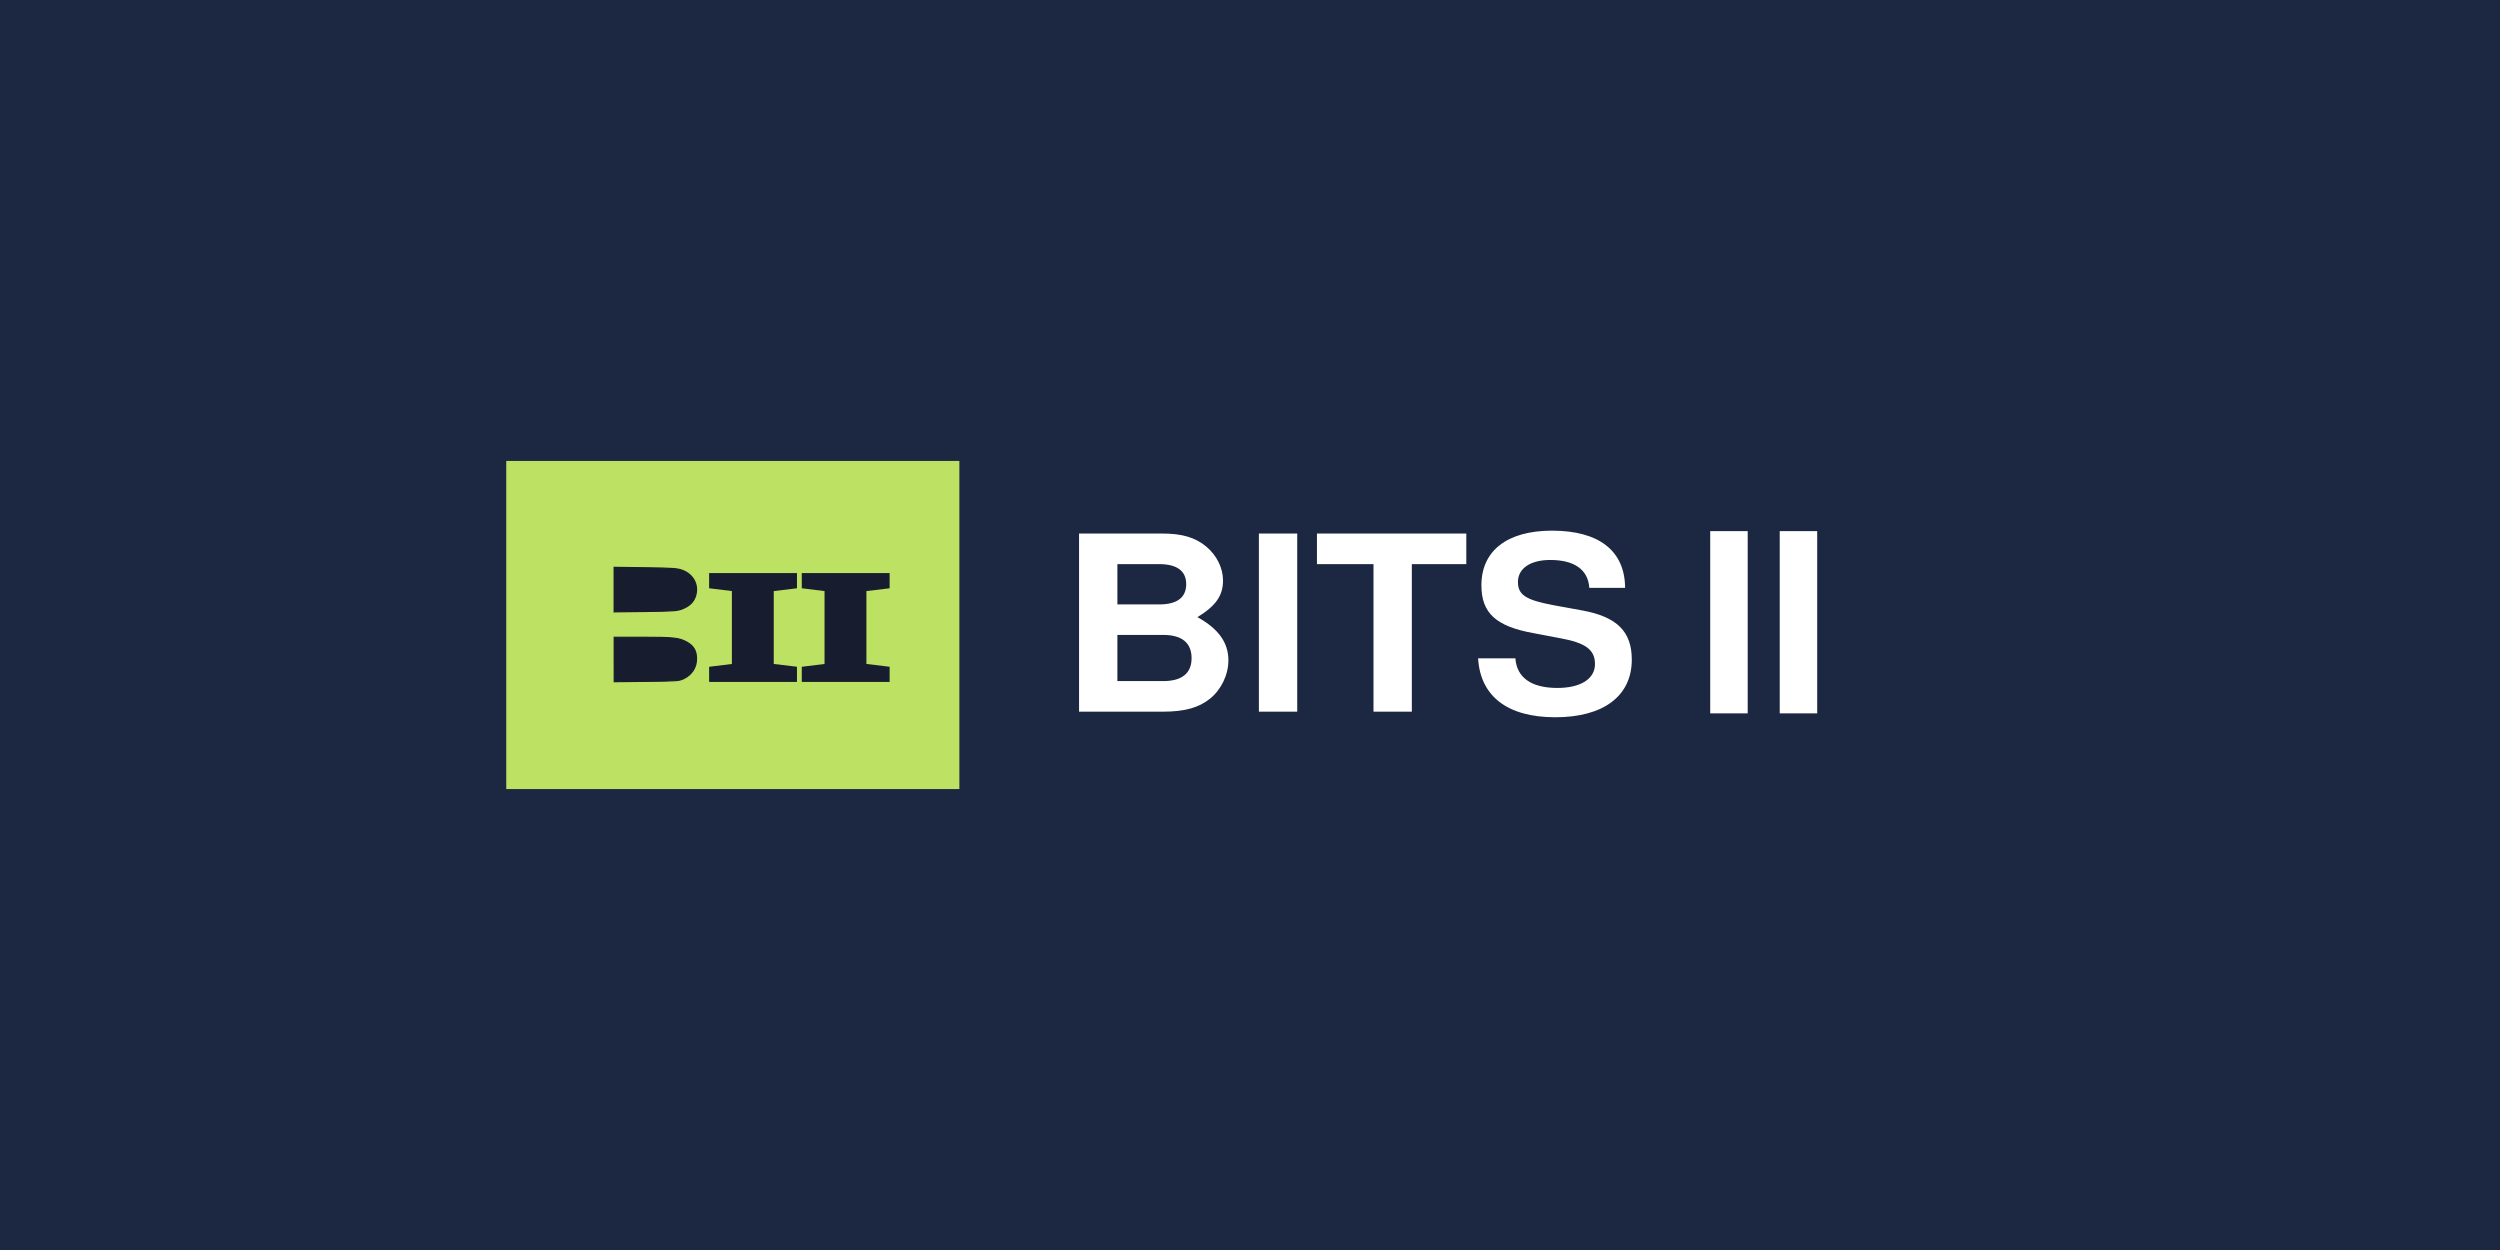
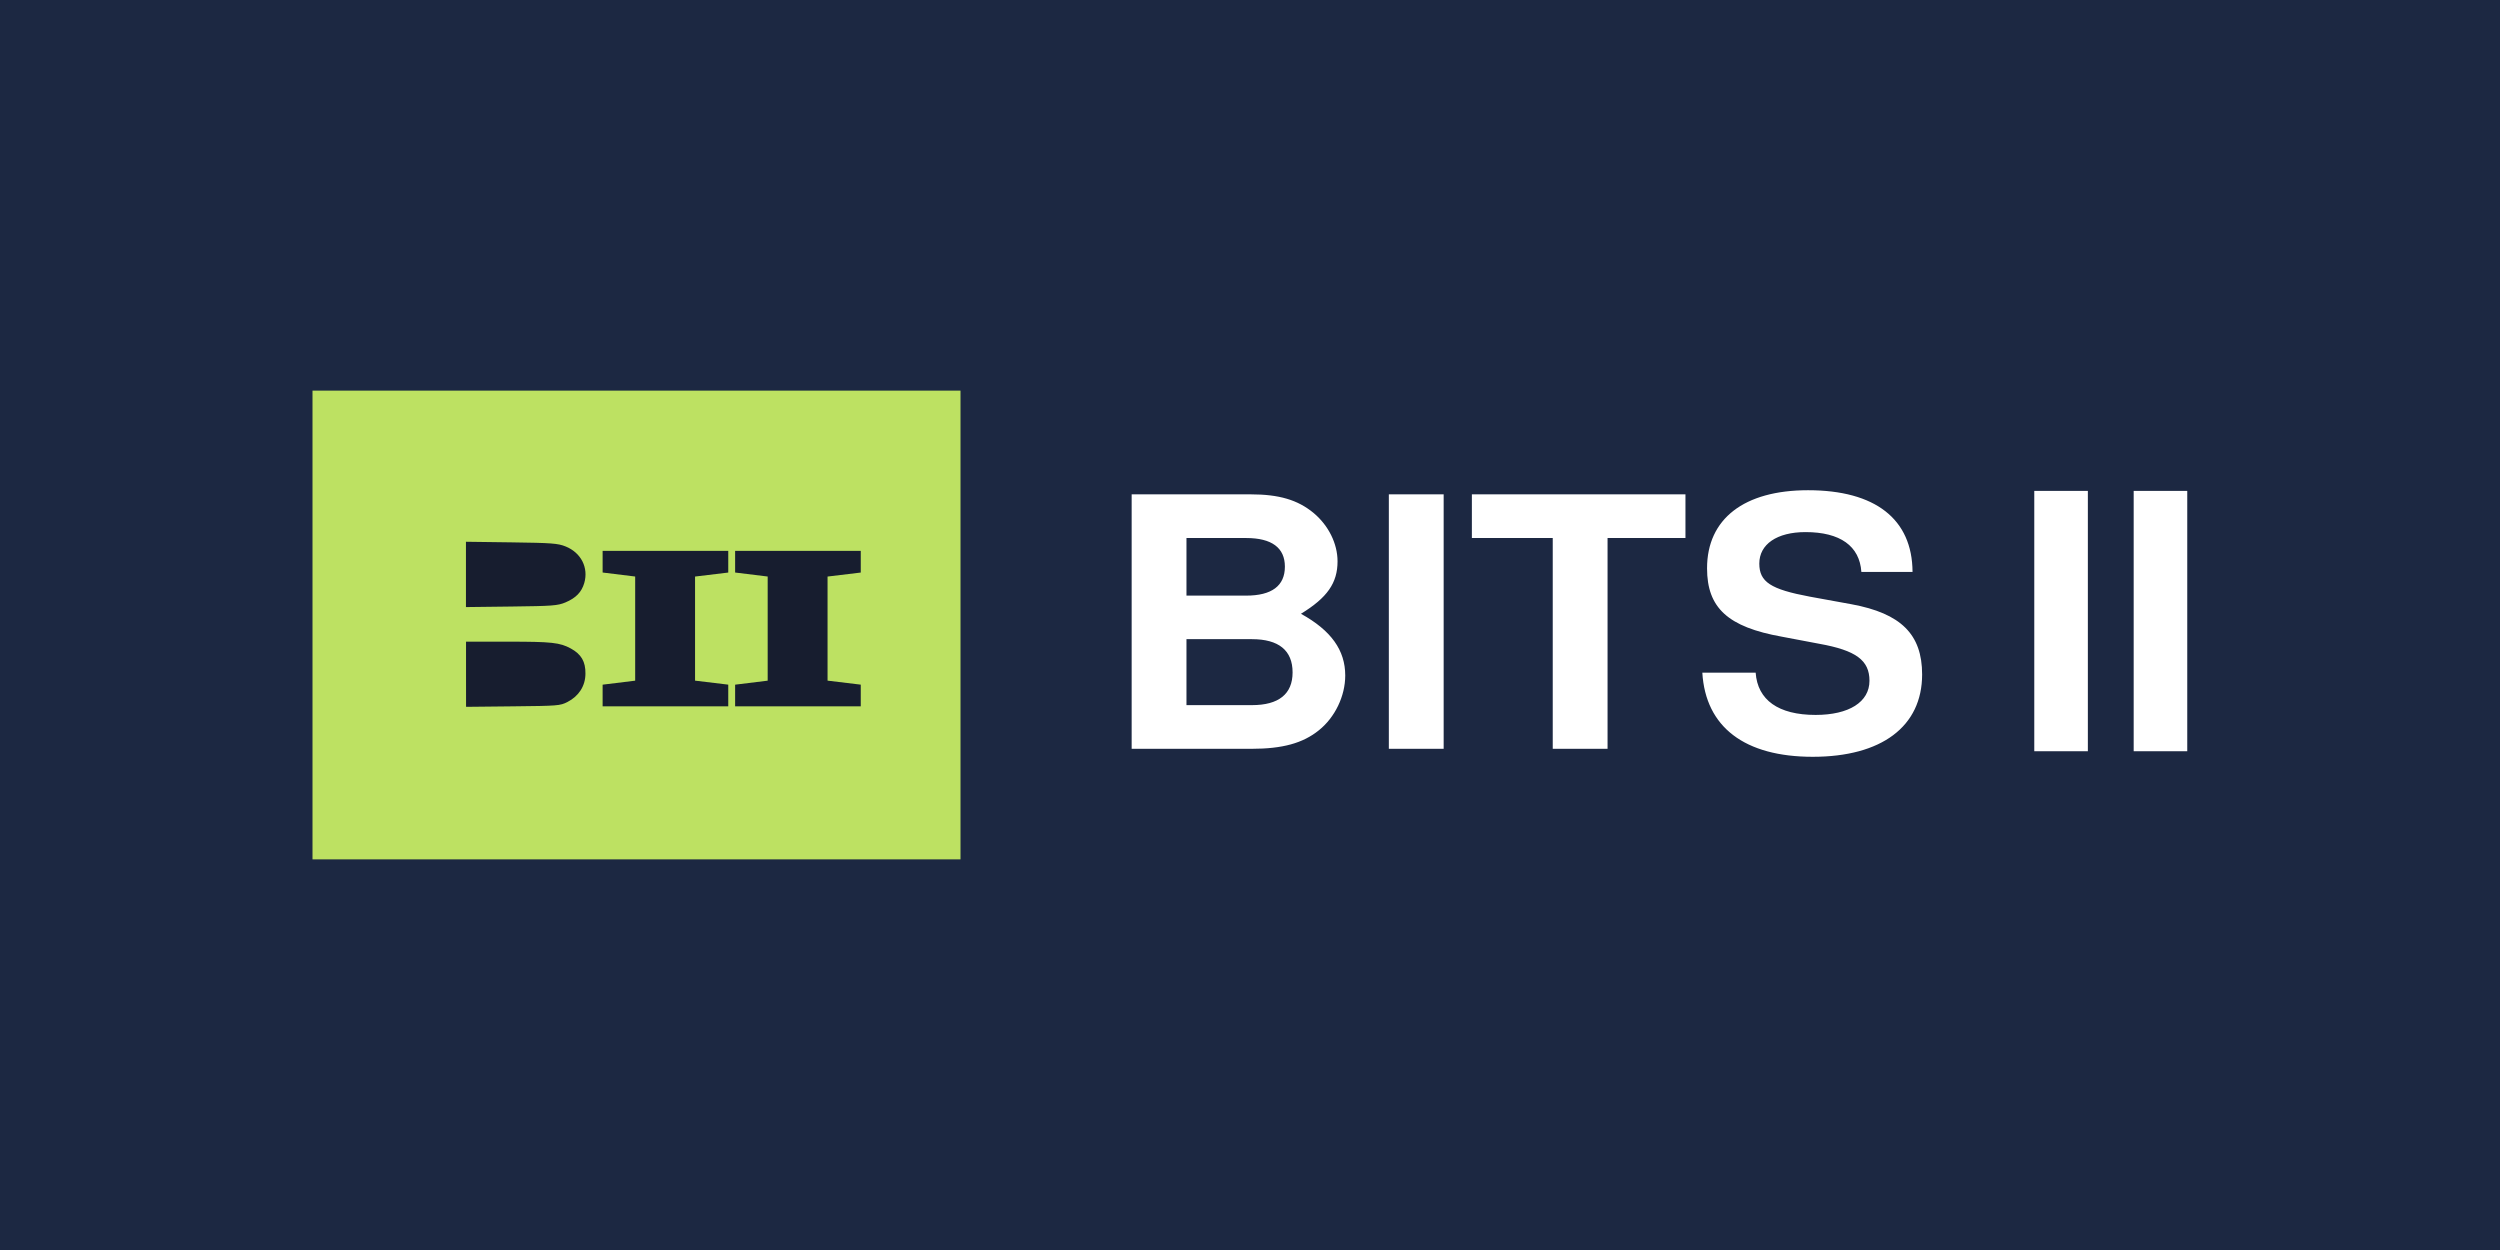
<svg xmlns="http://www.w3.org/2000/svg" width="1600" height="800" viewBox="0 0 423.333 211.667" version="1.1" id="svg1">
-   <defs id="defs1" />
+   <defs id="defs1">
+     </defs>
  <g id="layer1">
-     <g id="g1" style="fill:#000000;fill-opacity:0;stroke:#1e2128;stroke-width:3.34">
-       <path id="path3" style="fill:#8686bf;fill-rule:evenodd;stroke:none;stroke-linejoin:round" d="M -61.181,-19.766 80.947,371.129 V 130.834 l -142.128,31.019 z" points="80.947,371.129 80.947,130.834 -61.181,161.853 -61.181,-19.766 " />
-       <path id="path1" style="fill:#353564;fill-rule:evenodd;stroke:none;stroke-linejoin:round" d="M -61.181,-19.766 V 161.853 l -46.238,2.277 V -48.457 Z" points="-61.181,161.853 -107.419,164.129 -107.419,-48.457 -61.181,-19.766 " />
-       <path id="path2" style="fill:#4d4d9f;fill-rule:evenodd;stroke:none;stroke-linejoin:round" d="M -61.181,-19.766 80.947,371.129 101.801,335.155 -107.419,-48.457 Z" points="80.947,371.129 101.801,335.155 -107.419,-48.457 -61.181,-19.766 " />
-       <path id="path6" style="fill:#e9e9ff;fill-rule:evenodd;stroke:none;stroke-linejoin:round" d="M -107.419,-48.457 101.801,335.155 V 133.688 l -209.22,30.441 z" points="101.801,335.155 101.801,133.688 -107.419,164.129 -107.419,-48.457 " />
-       <path id="path4" style="fill:#d7d7ff;fill-rule:evenodd;stroke:none;stroke-linejoin:round" d="M 80.947,371.129 V 130.834 l 20.853,2.855 v 201.467 z" points="80.947,130.834 101.801,133.688 101.801,335.155 80.947,371.129 " />
-       <path id="path5" style="fill:#afafde;fill-rule:evenodd;stroke:none;stroke-linejoin:round" d="m -61.181,161.853 142.128,-31.019 20.853,2.855 -209.22,30.441 z" points="80.947,130.834 101.801,133.688 -107.419,164.129 -61.181,161.853 " />
-     </g>
    <rect style="fill:#000000;fill-opacity:0;stroke:#1e2128;stroke-width:0.234" id="rect6" width="423.1" height="211.433" x="0.117" y="0.117" />
    <path style="fill:#1c2842;fill-opacity:1;stroke:none;stroke-width:1.047" d="M 0,105.833 V 0 H 211.667 423.333 V 105.833 211.667 H 211.667 0 Z" id="path19" />
-     <path style="display:inline;fill:#bde162;fill-opacity:1;stroke:none;stroke-width:0.25" d="M 85.725,105.833 V 78.052 h 38.365 38.364 v 27.781 27.781 H 124.09 85.725 Z" id="path37-0" />
-     <g id="g4" transform="matrix(3.865655,0,0,3.204867,-297.7045,-367.4877)" style="fill:#171d2f;fill-opacity:1;stroke:#171d2f;stroke-opacity:1">
-       <text xml:space="preserve" style="font-size:9.382px;line-height:1.25;font-family:Futura;-inkscape-font-specification:Futura;white-space:pre;inline-size:0;fill:#171d2f;fill-opacity:1;stroke:#171d2f;stroke-width:0.593;stroke-dasharray:none;stroke-opacity:1" x="40.82" y="58.135" id="text41-3" transform="matrix(1.276435,0,0,0.7898869,55.87065,104.5442)">
-         <tspan id="tspan41-3" style="fill:#171d2f;fill-opacity:1;stroke:#171d2f;stroke-width:0.593;stroke-dasharray:none;stroke-opacity:1" x="40.82" y="58.135">II</tspan>
+     <g id="g21" transform="matrix(1.430084,0,0,1.428571,-69.67726,-45.35714)">
+       <path style="display:inline;fill:#bde162;fill-opacity:1;stroke:none;stroke-width:0.25" d="M 85.725,105.833 V 78.052 h 38.365 38.364 v 27.781 27.781 H 124.09 85.725 Z" id="path37-0" />
+       <g id="g4" transform="matrix(3.865655,0,0,3.204867,-297.7045,-367.4877)" style="fill:#171d2f;fill-opacity:1;stroke:#171d2f;stroke-opacity:1">
+         <text xml:space="preserve" style="font-size:9.382px;line-height:1.25;font-family:Futura;-inkscape-font-specification:Futura;white-space:pre;inline-size:0;fill:#171d2f;fill-opacity:1;stroke:#171d2f;stroke-width:0.593;stroke-dasharray:none;stroke-opacity:1" x="40.82" y="58.135" id="text41-3" transform="matrix(1.276435,0,0,0.7898869,55.87065,104.5442)">
+           <tspan id="tspan41-3" style="fill:#171d2f;fill-opacity:1;stroke:#171d2f;stroke-width:0.593;stroke-dasharray:none;stroke-opacity:1" x="40.82" y="58.135">II</tspan>
+         </text>
+         <g id="g3" transform="matrix(0.9473675,0,0,1,5.898024,0)" style="fill:#171d2f;fill-opacity:1;stroke:#171d2f;stroke-opacity:1">
+           <path style="fill:#171d2f;fill-opacity:1;stroke:#171d2f;stroke-width:0.066;stroke-opacity:1" d="m 103.468,145.818 v -1.175 l 1.451,0.022 c 1.283,0.02 1.483,0.037 1.724,0.148 0.486,0.224 0.726,0.764 0.585,1.316 -0.084,0.326 -0.26,0.534 -0.588,0.693 -0.243,0.118 -0.411,0.132 -1.721,0.15 l -1.451,0.02 z" id="path44-7" />
+           <path style="fill:#171d2f;fill-opacity:1;stroke:#171d2f;stroke-width:0.061;stroke-opacity:1" d="m 103.468,149.51 v -1.175 h 1.339 c 1.399,0 1.658,0.033 2.004,0.249 0.327,0.205 0.461,0.469 0.457,0.899 0,0.449 -0.211,0.82 -0.57,1.028 -0.228,0.132 -0.292,0.138 -1.733,0.155 l -1.496,0.018 z" id="path45-0" />
+         </g>
+       </g>
+       <text xml:space="preserve" style="font-style:normal;font-variant:normal;font-weight:normal;font-stretch:normal;font-size:42.333px;line-height:1.25;font-family:Futura;-inkscape-font-specification:Futura;fill:#ffffff;stroke-width:0.271" x="175.125" y="123.293" id="text6" transform="scale(1.023101,0.9774205)">
+         <tspan id="tspan6" style="font-style:normal;font-variant:normal;font-weight:bold;font-stretch:normal;font-size:42.333px;line-height:1.25;font-family:Helvetica;-inkscape-font-specification:'Helvetica Bold';fill:#ffffff;stroke-width:0.271" x="175.125" y="123.293">BITS </tspan>
      </text>
-       <g id="g3" transform="matrix(0.9473675,0,0,1,5.898024,0)" style="fill:#171d2f;fill-opacity:1;stroke:#171d2f;stroke-opacity:1">
-         <path style="fill:#171d2f;fill-opacity:1;stroke:#171d2f;stroke-width:0.066;stroke-opacity:1" d="m 103.468,145.818 v -1.175 l 1.451,0.022 c 1.283,0.02 1.483,0.037 1.724,0.148 0.486,0.224 0.726,0.764 0.585,1.316 -0.084,0.326 -0.26,0.534 -0.588,0.693 -0.243,0.118 -0.411,0.132 -1.721,0.15 l -1.451,0.02 z" id="path44-7" />
-         <path style="fill:#171d2f;fill-opacity:1;stroke:#171d2f;stroke-width:0.061;stroke-opacity:1" d="m 103.468,149.51 v -1.175 h 1.339 c 1.399,0 1.658,0.033 2.004,0.249 0.327,0.205 0.461,0.469 0.457,0.899 0,0.449 -0.211,0.82 -0.57,1.028 -0.228,0.132 -0.292,0.138 -1.733,0.155 l -1.496,0.018 z" id="path45-0" />
-       </g>
+       <text xml:space="preserve" style="font-size:42.333px;line-height:1.25;font-family:'PT Sans';-inkscape-font-specification:'PT Sans';fill:#ffffff;stroke-width:0.265" x="286.925" y="120.796" id="text20">
+         <tspan id="tspan20" style="font-style:normal;font-variant:normal;font-weight:bold;font-stretch:normal;font-size:42.333px;font-family:Helvetica;-inkscape-font-specification:'Helvetica Bold';fill:#ffffff;stroke-width:0.265" x="286.925" y="120.796">II</tspan>
+       </text>
    </g>
-     <text xml:space="preserve" style="font-style:normal;font-variant:normal;font-weight:normal;font-stretch:normal;font-size:42.333px;line-height:1.25;font-family:Futura;-inkscape-font-specification:Futura;fill:#ffffff;stroke-width:0.271" x="175.125" y="123.293" id="text6" transform="scale(1.023101,0.9774205)">
-       <tspan id="tspan6" style="font-style:normal;font-variant:normal;font-weight:bold;font-stretch:normal;font-size:42.333px;line-height:1.25;font-family:Helvetica;-inkscape-font-specification:'Helvetica Bold';fill:#ffffff;stroke-width:0.271" x="175.125" y="123.293">BITS </tspan>
-     </text>
-     <text xml:space="preserve" style="font-size:42.333px;line-height:1.25;font-family:'PT Sans';-inkscape-font-specification:'PT Sans';fill:#ffffff;stroke-width:0.265" x="286.925" y="120.796" id="text20">
-       <tspan id="tspan20" style="font-style:normal;font-variant:normal;font-weight:bold;font-stretch:normal;font-size:42.333px;font-family:Helvetica;-inkscape-font-specification:'Helvetica Bold';fill:#ffffff;stroke-width:0.265" x="286.925" y="120.796">II</tspan>
-     </text>
  </g>
</svg>
